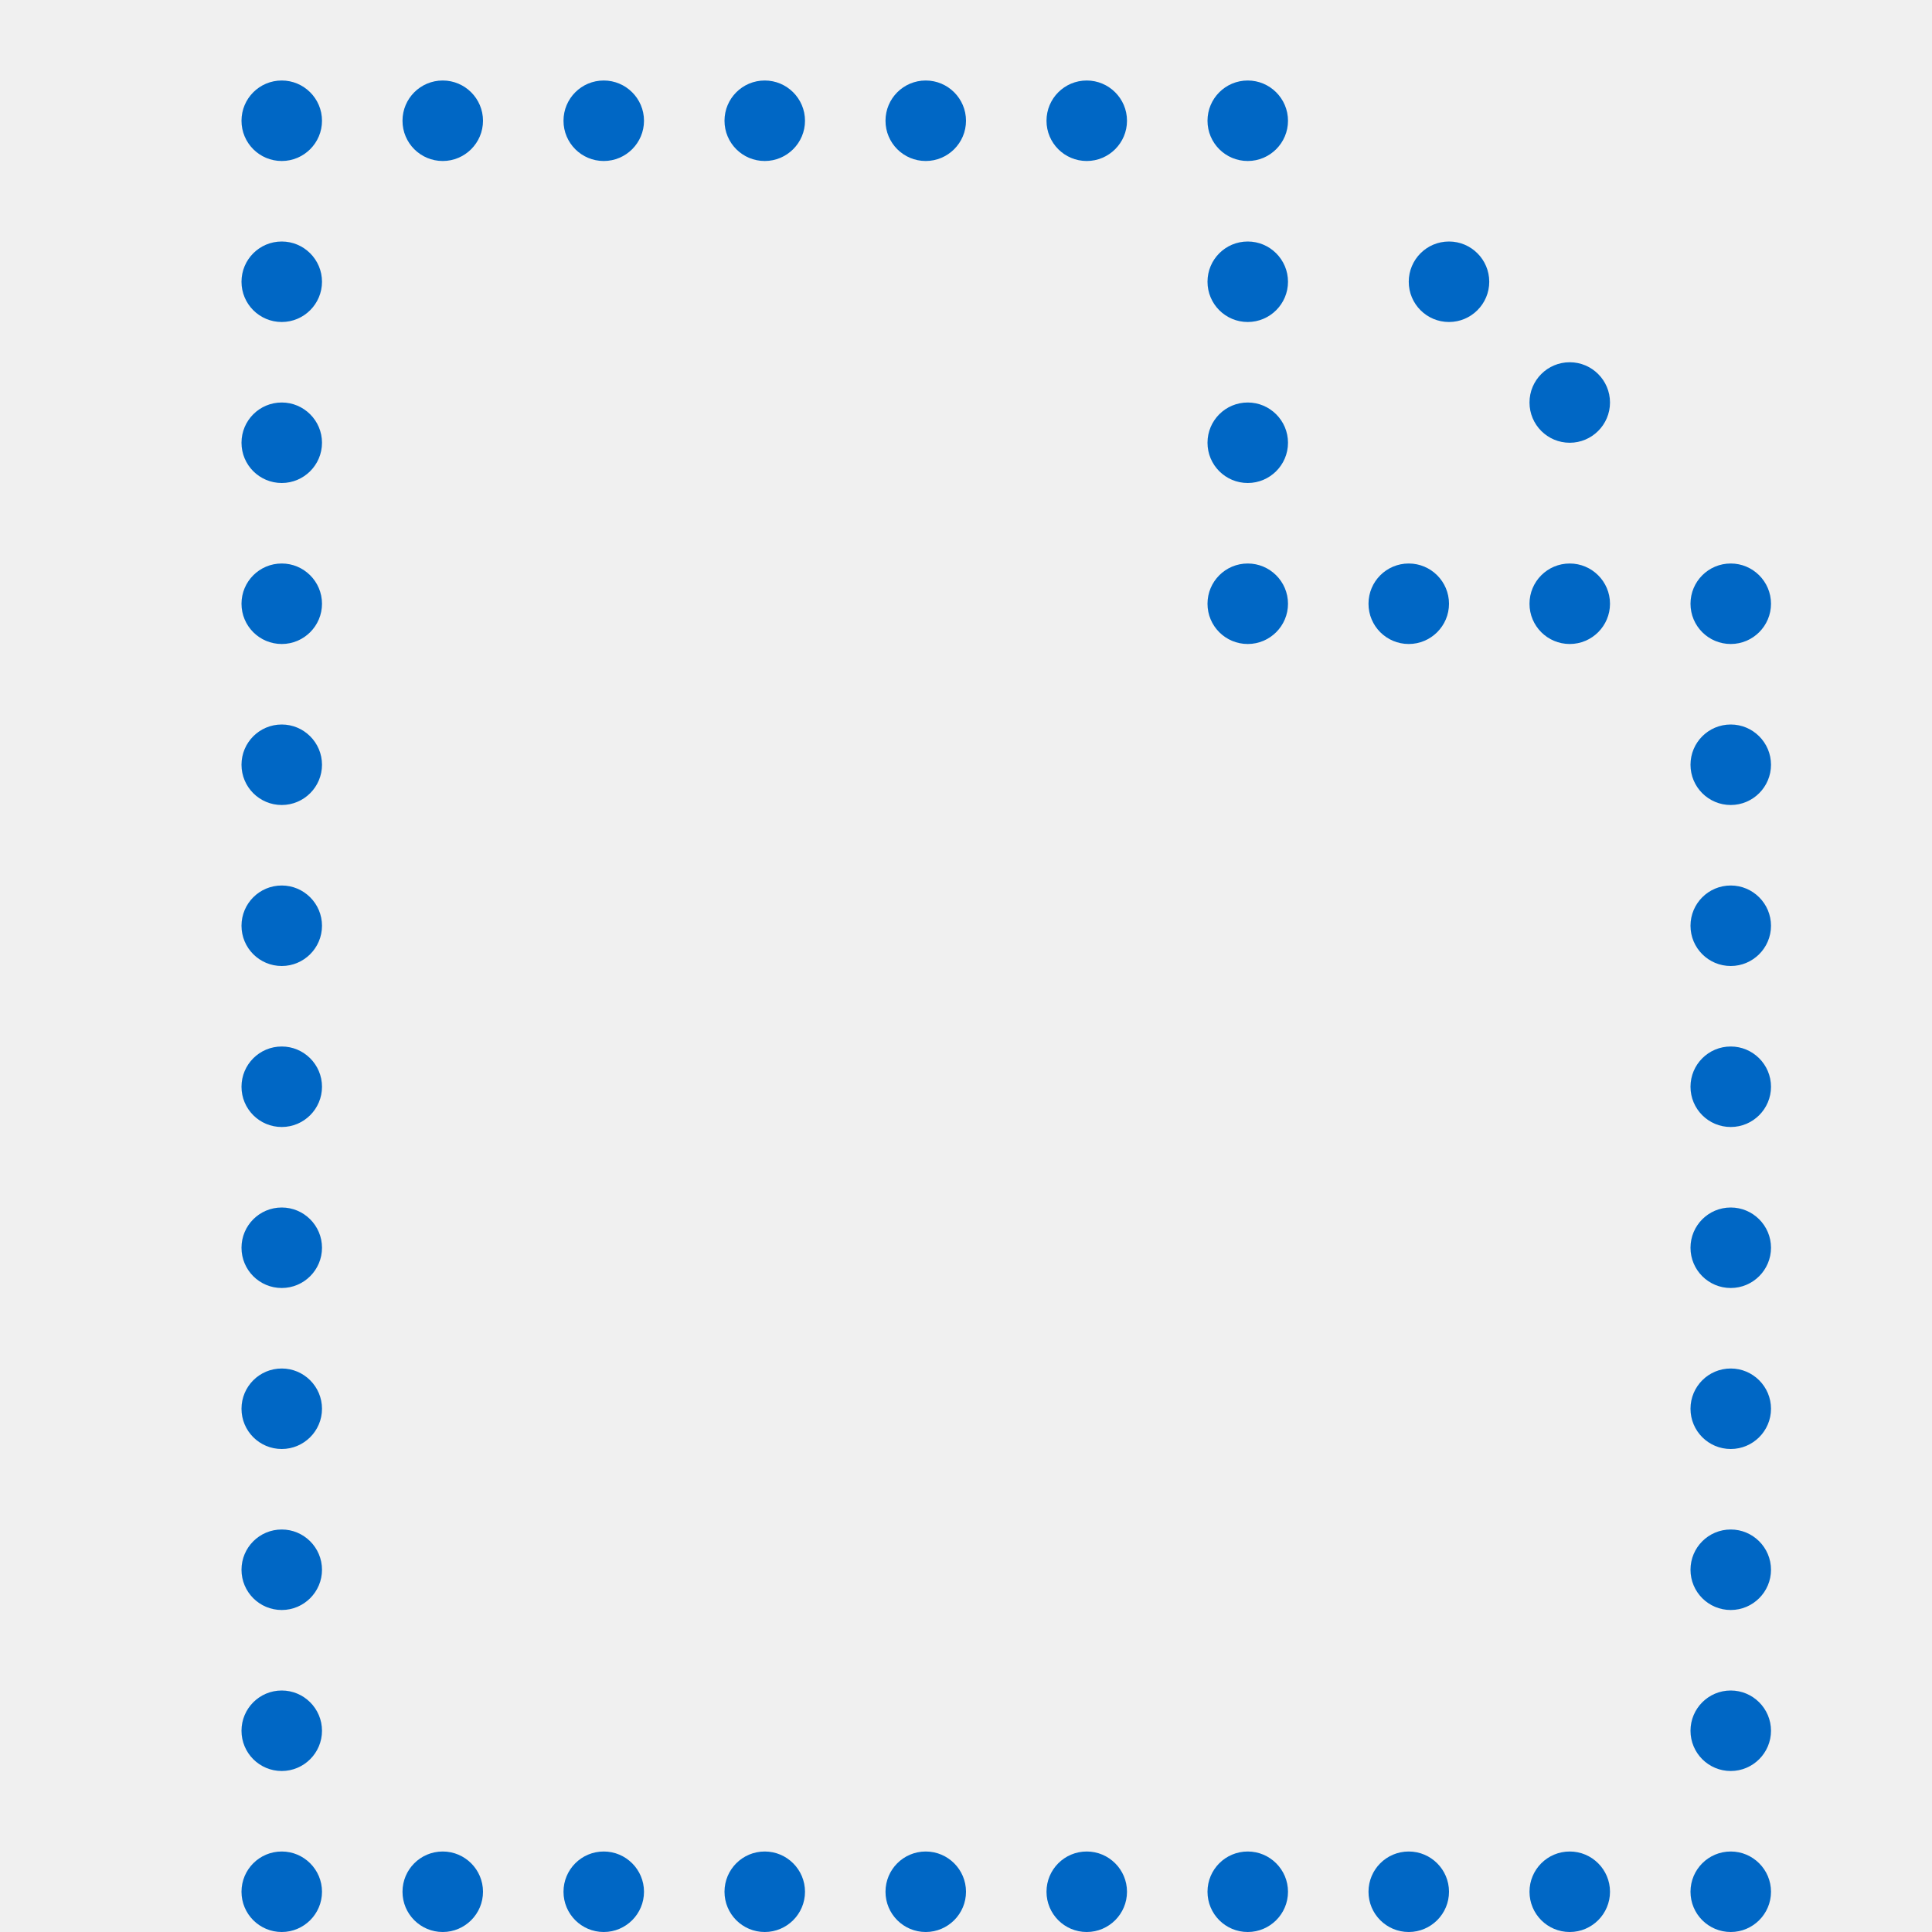
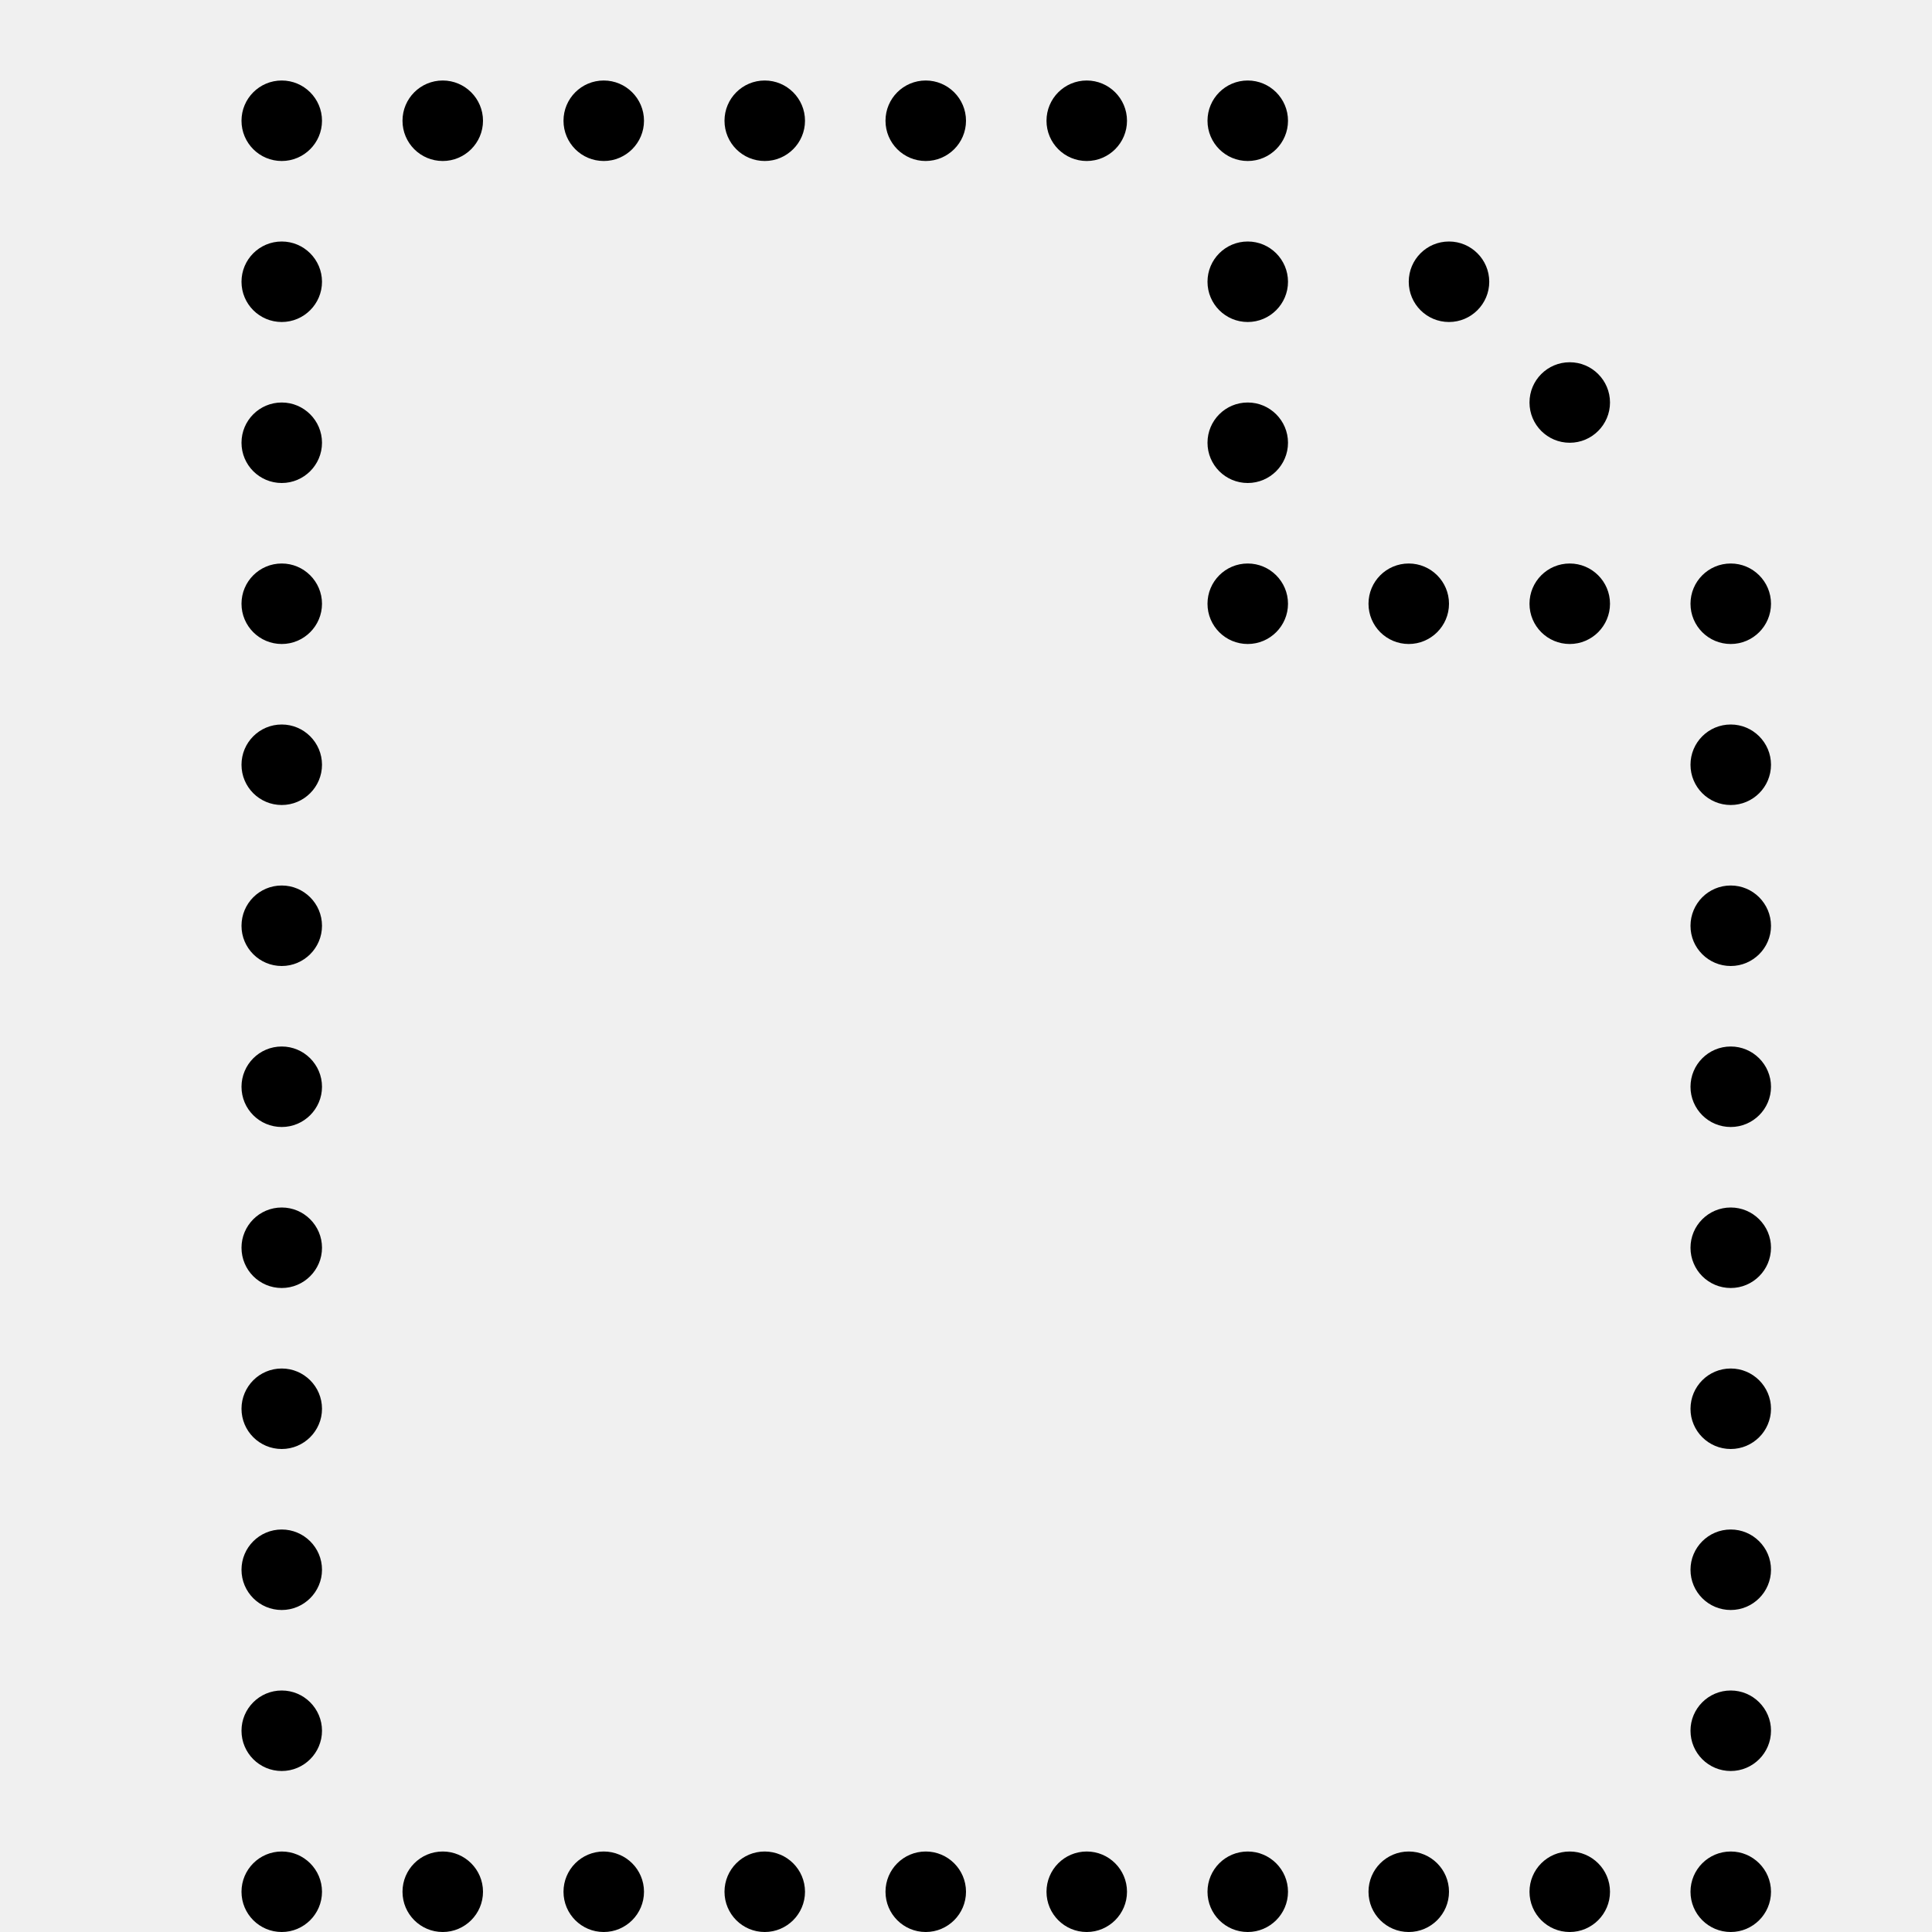
<svg xmlns="http://www.w3.org/2000/svg" width="24" height="24" viewBox="0 0 24 24" fill="none">
  <g clip-path="url(#clip0_3911_58033)">
-     <path fill-rule="evenodd" clip-rule="evenodd" d="M3 1.5C3 1.224 3.223 1 3.5 1C3.775 1 4 1.224 4 1.5C4 1.776 3.775 2 3.5 2C3.223 2 3 1.776 3 1.5ZM5 1.5C5 1.224 5.223 1 5.5 1C5.775 1 6 1.224 6 1.5C6 1.776 5.775 2 5.5 2C5.223 2 5 1.776 5 1.5ZM7.5 1C7.223 1 7 1.224 7 1.5C7 1.776 7.223 2 7.5 2C7.775 2 8 1.776 8 1.5C8 1.224 7.775 1 7.5 1ZM9 1.5C9 1.224 9.223 1 9.5 1C9.775 1 10 1.224 10 1.5C10 1.776 9.775 2 9.5 2C9.223 2 9 1.776 9 1.5ZM11.5 1C11.223 1 11 1.224 11 1.5C11 1.776 11.223 2 11.5 2C11.775 2 12 1.776 12 1.5C12 1.224 11.775 1 11.5 1ZM13 1.5C13 1.224 13.223 1 13.5 1C13.775 1 14 1.224 14 1.5C14 1.776 13.775 2 13.5 2C13.223 2 13 1.776 13 1.5ZM15.5 1C15.223 1 15 1.224 15 1.5C15 1.776 15.223 2 15.5 2C15.775 2 16 1.776 16 1.5C16 1.224 15.775 1 15.5 1ZM15 3.5C15 3.224 15.223 3 15.5 3C15.775 3 16 3.224 16 3.5C16 3.776 15.775 4 15.5 4C15.223 4 15 3.776 15 3.5ZM15.5 5C15.223 5 15 5.224 15 5.5C15 5.776 15.223 6 15.5 6C15.775 6 16 5.776 16 5.5C16 5.224 15.775 5 15.5 5ZM17.5 3.5C17.5 3.224 17.723 3 18 3C18.275 3 18.5 3.224 18.5 3.5C18.5 3.776 18.275 4 18 4C17.723 4 17.5 3.776 17.5 3.5ZM15.5 7C15.223 7 15 7.224 15 7.5C15 7.776 15.223 8 15.5 8C15.775 8 16 7.776 16 7.5C16 7.224 15.775 7 15.5 7ZM19 5C19 4.724 19.223 4.5 19.5 4.5C19.775 4.5 20 4.724 20 5C20 5.276 19.775 5.5 19.5 5.5C19.223 5.5 19 5.276 19 5ZM5.5 23C5.223 23 5 23.224 5 23.5C5 23.776 5.223 24 5.5 24C5.775 24 6 23.776 6 23.5C6 23.224 5.775 23 5.5 23ZM7 23.5C7 23.224 7.223 23 7.5 23C7.775 23 8 23.224 8 23.5C8 23.776 7.775 24 7.5 24C7.223 24 7 23.776 7 23.5ZM9.5 23C9.223 23 9 23.224 9 23.5C9 23.776 9.223 24 9.5 24C9.775 24 10 23.776 10 23.5C10 23.224 9.775 23 9.5 23ZM11 23.5C11 23.224 11.223 23 11.5 23C11.775 23 12 23.224 12 23.5C12 23.776 11.775 24 11.5 24C11.223 24 11 23.776 11 23.5ZM13.5 23C13.223 23 13 23.224 13 23.5C13 23.776 13.223 24 13.5 24C13.775 24 14 23.776 14 23.5C14 23.224 13.775 23 13.5 23ZM15 23.5C15 23.224 15.223 23 15.5 23C15.775 23 16 23.224 16 23.5C16 23.776 15.775 24 15.5 24C15.223 24 15 23.776 15 23.5ZM17.5 23C17.223 23 17 23.224 17 23.5C17 23.776 17.223 24 17.5 24C17.775 24 18 23.776 18 23.5C18 23.224 17.775 23 17.5 23ZM19 23.5C19 23.224 19.223 23 19.5 23C19.775 23 20 23.224 20 23.5C20 23.776 19.775 24 19.5 24C19.223 24 19 23.776 19 23.5ZM3.5 3C3.223 3 3 3.224 3 3.5C3 3.776 3.223 4 3.5 4C3.775 4 4 3.776 4 3.5C4 3.224 3.775 3 3.5 3ZM3 5.5C3 5.224 3.223 5 3.5 5C3.775 5 4 5.224 4 5.5C4 5.776 3.775 6 3.5 6C3.223 6 3 5.776 3 5.5ZM3.5 7C3.223 7 3 7.224 3 7.5C3 7.776 3.223 8 3.5 8C3.775 8 4 7.776 4 7.5C4 7.224 3.775 7 3.5 7ZM21 7.5C21 7.224 21.223 7 21.5 7C21.775 7 22 7.224 22 7.5C22 7.776 21.775 8 21.5 8C21.223 8 21 7.776 21 7.5ZM19.5 7C19.223 7 19 7.224 19 7.5C19 7.776 19.223 8 19.5 8C19.775 8 20 7.776 20 7.5C20 7.224 19.775 7 19.5 7ZM17 7.5C17 7.224 17.223 7 17.5 7C17.775 7 18 7.224 18 7.5C18 7.776 17.775 8 17.5 8C17.223 8 17 7.776 17 7.5ZM3.5 9C3.223 9 3 9.224 3 9.5C3 9.776 3.223 10 3.5 10C3.775 10 4 9.776 4 9.5C4 9.224 3.775 9 3.5 9ZM21 9.5C21 9.224 21.223 9 21.5 9C21.775 9 22 9.224 22 9.5C22 9.776 21.775 10 21.5 10C21.223 10 21 9.776 21 9.5ZM3.5 11C3.223 11 3 11.224 3 11.5C3 11.776 3.223 12 3.5 12C3.775 12 4 11.776 4 11.5C4 11.224 3.775 11 3.5 11ZM21 11.5C21 11.224 21.223 11 21.5 11C21.775 11 22 11.224 22 11.5C22 11.776 21.775 12 21.5 12C21.223 12 21 11.776 21 11.5ZM3.5 13C3.223 13 3 13.224 3 13.5C3 13.776 3.223 14 3.5 14C3.775 14 4 13.776 4 13.5C4 13.224 3.775 13 3.5 13ZM21 13.5C21 13.224 21.223 13 21.5 13C21.775 13 22 13.224 22 13.5C22 13.776 21.775 14 21.5 14C21.223 14 21 13.776 21 13.5ZM3.5 15C3.223 15 3 15.224 3 15.5C3 15.776 3.223 16 3.5 16C3.775 16 4 15.776 4 15.5C4 15.224 3.775 15 3.5 15ZM21 15.5C21 15.224 21.223 15 21.5 15C21.775 15 22 15.224 22 15.5C22 15.776 21.775 16 21.5 16C21.223 16 21 15.776 21 15.5ZM3.5 17C3.223 17 3 17.224 3 17.5C3 17.776 3.223 18 3.5 18C3.775 18 4 17.776 4 17.5C4 17.224 3.775 17 3.5 17ZM21 17.5C21 17.224 21.223 17 21.5 17C21.775 17 22 17.224 22 17.5C22 17.776 21.775 18 21.5 18C21.223 18 21 17.776 21 17.5ZM3.5 19C3.223 19 3 19.224 3 19.5C3 19.776 3.223 20 3.5 20C3.775 20 4 19.776 4 19.5C4 19.224 3.775 19 3.5 19ZM21 19.5C21 19.224 21.223 19 21.5 19C21.775 19 22 19.224 22 19.5C22 19.776 21.775 20 21.5 20C21.223 20 21 19.776 21 19.5ZM3.5 21C3.223 21 3 21.224 3 21.5C3 21.776 3.223 22 3.5 22C3.775 22 4 21.776 4 21.5C4 21.224 3.775 21 3.5 21ZM21 21.5C21 21.224 21.223 21 21.5 21C21.775 21 22 21.224 22 21.5C22 21.776 21.775 22 21.5 22C21.223 22 21 21.776 21 21.5ZM3.5 23C3.223 23 3 23.224 3 23.5C3 23.776 3.223 24 3.5 24C3.775 24 4 23.776 4 23.5C4 23.224 3.775 23 3.5 23ZM21 23.5C21 23.224 21.223 23 21.5 23C21.775 23 22 23.224 22 23.5C22 23.776 21.775 24 21.5 24C21.223 24 21 23.776 21 23.5Z" fill="#0067C5" />
+     <path fill-rule="evenodd" clip-rule="evenodd" d="M3 1.5C3 1.224 3.223 1 3.5 1C3.775 1 4 1.224 4 1.5C4 1.776 3.775 2 3.5 2C3.223 2 3 1.776 3 1.5ZM5 1.5C5 1.224 5.223 1 5.5 1C5.775 1 6 1.224 6 1.5C6 1.776 5.775 2 5.5 2C5.223 2 5 1.776 5 1.5ZM7.5 1C7.223 1 7 1.224 7 1.5C7 1.776 7.223 2 7.5 2C7.775 2 8 1.776 8 1.5C8 1.224 7.775 1 7.5 1ZM9 1.5C9 1.224 9.223 1 9.5 1C9.775 1 10 1.224 10 1.5C10 1.776 9.775 2 9.5 2C9.223 2 9 1.776 9 1.5ZM11.5 1C11.223 1 11 1.224 11 1.5C11 1.776 11.223 2 11.5 2C11.775 2 12 1.776 12 1.5C12 1.224 11.775 1 11.5 1ZM13 1.5C13 1.224 13.223 1 13.5 1C13.775 1 14 1.224 14 1.5C14 1.776 13.775 2 13.5 2C13.223 2 13 1.776 13 1.5ZM15.5 1C15.223 1 15 1.224 15 1.5C15 1.776 15.223 2 15.5 2C15.775 2 16 1.776 16 1.5C16 1.224 15.775 1 15.5 1ZM15 3.5C15 3.224 15.223 3 15.5 3C15.775 3 16 3.224 16 3.5C16 3.776 15.775 4 15.5 4C15.223 4 15 3.776 15 3.5ZM15.5 5C15.223 5 15 5.224 15 5.5C15 5.776 15.223 6 15.5 6C15.775 6 16 5.776 16 5.5C16 5.224 15.775 5 15.5 5ZM17.5 3.5C17.5 3.224 17.723 3 18 3C18.275 3 18.5 3.224 18.5 3.5C18.5 3.776 18.275 4 18 4C17.723 4 17.5 3.776 17.5 3.5ZM15.5 7C15.223 7 15 7.224 15 7.5C15 7.776 15.223 8 15.5 8C15.775 8 16 7.776 16 7.5C16 7.224 15.775 7 15.5 7ZM19 5C19 4.724 19.223 4.5 19.5 4.5C19.775 4.5 20 4.724 20 5C20 5.276 19.775 5.5 19.5 5.5C19.223 5.5 19 5.276 19 5ZM5.5 23C5.223 23 5 23.224 5 23.5C5 23.776 5.223 24 5.5 24C5.775 24 6 23.776 6 23.5C6 23.224 5.775 23 5.5 23ZM7 23.5C7 23.224 7.223 23 7.5 23C7.775 23 8 23.224 8 23.5C8 23.776 7.775 24 7.5 24C7.223 24 7 23.776 7 23.5ZM9.5 23C9.223 23 9 23.224 9 23.5C9 23.776 9.223 24 9.5 24C9.775 24 10 23.776 10 23.5C10 23.224 9.775 23 9.5 23ZM11 23.5C11 23.224 11.223 23 11.5 23C11.775 23 12 23.224 12 23.5C12 23.776 11.775 24 11.5 24C11.223 24 11 23.776 11 23.5ZM13.5 23C13.223 23 13 23.224 13 23.5C13 23.776 13.223 24 13.5 24C13.775 24 14 23.776 14 23.5C14 23.224 13.775 23 13.5 23ZM15 23.5C15 23.224 15.223 23 15.5 23C15.775 23 16 23.224 16 23.5C16 23.776 15.775 24 15.5 24C15.223 24 15 23.776 15 23.5ZM17.5 23C17.223 23 17 23.224 17 23.5C17 23.776 17.223 24 17.5 24C17.775 24 18 23.776 18 23.5C18 23.224 17.775 23 17.5 23ZM19 23.5C19 23.224 19.223 23 19.5 23C19.775 23 20 23.224 20 23.5C20 23.776 19.775 24 19.5 24C19.223 24 19 23.776 19 23.5ZM3.5 3C3.223 3 3 3.224 3 3.5C3 3.776 3.223 4 3.5 4C3.775 4 4 3.776 4 3.5C4 3.224 3.775 3 3.5 3ZM3 5.5C3 5.224 3.223 5 3.5 5C3.775 5 4 5.224 4 5.5C4 5.776 3.775 6 3.5 6C3.223 6 3 5.776 3 5.5ZM3.5 7C3.223 7 3 7.224 3 7.5C3 7.776 3.223 8 3.5 8C3.775 8 4 7.776 4 7.5C4 7.224 3.775 7 3.5 7ZM21 7.5C21 7.224 21.223 7 21.5 7C21.775 7 22 7.224 22 7.5C22 7.776 21.775 8 21.5 8C21.223 8 21 7.776 21 7.5ZM19.5 7C19.223 7 19 7.224 19 7.5C19 7.776 19.223 8 19.5 8C19.775 8 20 7.776 20 7.5C20 7.224 19.775 7 19.5 7ZM17 7.5C17 7.224 17.223 7 17.5 7C17.775 7 18 7.224 18 7.5C18 7.776 17.775 8 17.5 8C17.223 8 17 7.776 17 7.5ZM3.5 9C3.223 9 3 9.224 3 9.5C3 9.776 3.223 10 3.5 10C3.775 10 4 9.776 4 9.5C4 9.224 3.775 9 3.5 9ZM21 9.5C21 9.224 21.223 9 21.5 9C21.775 9 22 9.224 22 9.5C22 9.776 21.775 10 21.5 10C21.223 10 21 9.776 21 9.5ZM3.5 11C3.223 11 3 11.224 3 11.5C3 11.776 3.223 12 3.5 12C3.775 12 4 11.776 4 11.5C4 11.224 3.775 11 3.5 11ZM21 11.5C21 11.224 21.223 11 21.5 11C21.775 11 22 11.224 22 11.5C22 11.776 21.775 12 21.5 12C21.223 12 21 11.776 21 11.5ZM3.5 13C3.223 13 3 13.224 3 13.5C3 13.776 3.223 14 3.5 14C3.775 14 4 13.776 4 13.5C4 13.224 3.775 13 3.5 13ZM21 13.5C21 13.224 21.223 13 21.5 13C21.775 13 22 13.224 22 13.5C22 13.776 21.775 14 21.5 14C21.223 14 21 13.776 21 13.5ZM3.5 15C3.223 15 3 15.224 3 15.5C3 15.776 3.223 16 3.5 16C3.775 16 4 15.776 4 15.5C4 15.224 3.775 15 3.5 15ZM21 15.5C21 15.224 21.223 15 21.5 15C21.775 15 22 15.224 22 15.5C22 15.776 21.775 16 21.5 16C21.223 16 21 15.776 21 15.5ZM3.5 17C3.223 17 3 17.224 3 17.5C3 17.776 3.223 18 3.5 18C3.775 18 4 17.776 4 17.5C4 17.224 3.775 17 3.5 17ZM21 17.5C21 17.224 21.223 17 21.5 17C21.775 17 22 17.224 22 17.5C22 17.776 21.775 18 21.5 18C21.223 18 21 17.776 21 17.5ZM3.5 19C3.223 19 3 19.224 3 19.5C3 19.776 3.223 20 3.5 20C3.775 20 4 19.776 4 19.5C4 19.224 3.775 19 3.5 19ZM21 19.5C21 19.224 21.223 19 21.5 19C21.775 19 22 19.224 22 19.5C22 19.776 21.775 20 21.5 20C21.223 20 21 19.776 21 19.5ZM3.5 21C3.223 21 3 21.224 3 21.5C3 21.776 3.223 22 3.5 22C3.775 22 4 21.776 4 21.5C4 21.224 3.775 21 3.5 21ZM21 21.5C21 21.224 21.223 21 21.5 21C21.775 21 22 21.224 22 21.5C22 21.776 21.775 22 21.5 22C21.223 22 21 21.776 21 21.5ZM3.5 23C3.223 23 3 23.224 3 23.5C3 23.776 3.223 24 3.5 24C3.775 24 4 23.776 4 23.5C4 23.224 3.775 23 3.5 23ZM21 23.5C21 23.224 21.223 23 21.5 23C21.775 23 22 23.224 22 23.5C22 23.776 21.775 24 21.5 24C21.223 24 21 23.776 21 23.5Z" fill="currentColor" />
  </g>
  <defs>
    <clipPath id="clip0_3911_58033">
      <rect width="24" height="24" fill="white" />
    </clipPath>
  </defs>
</svg>
